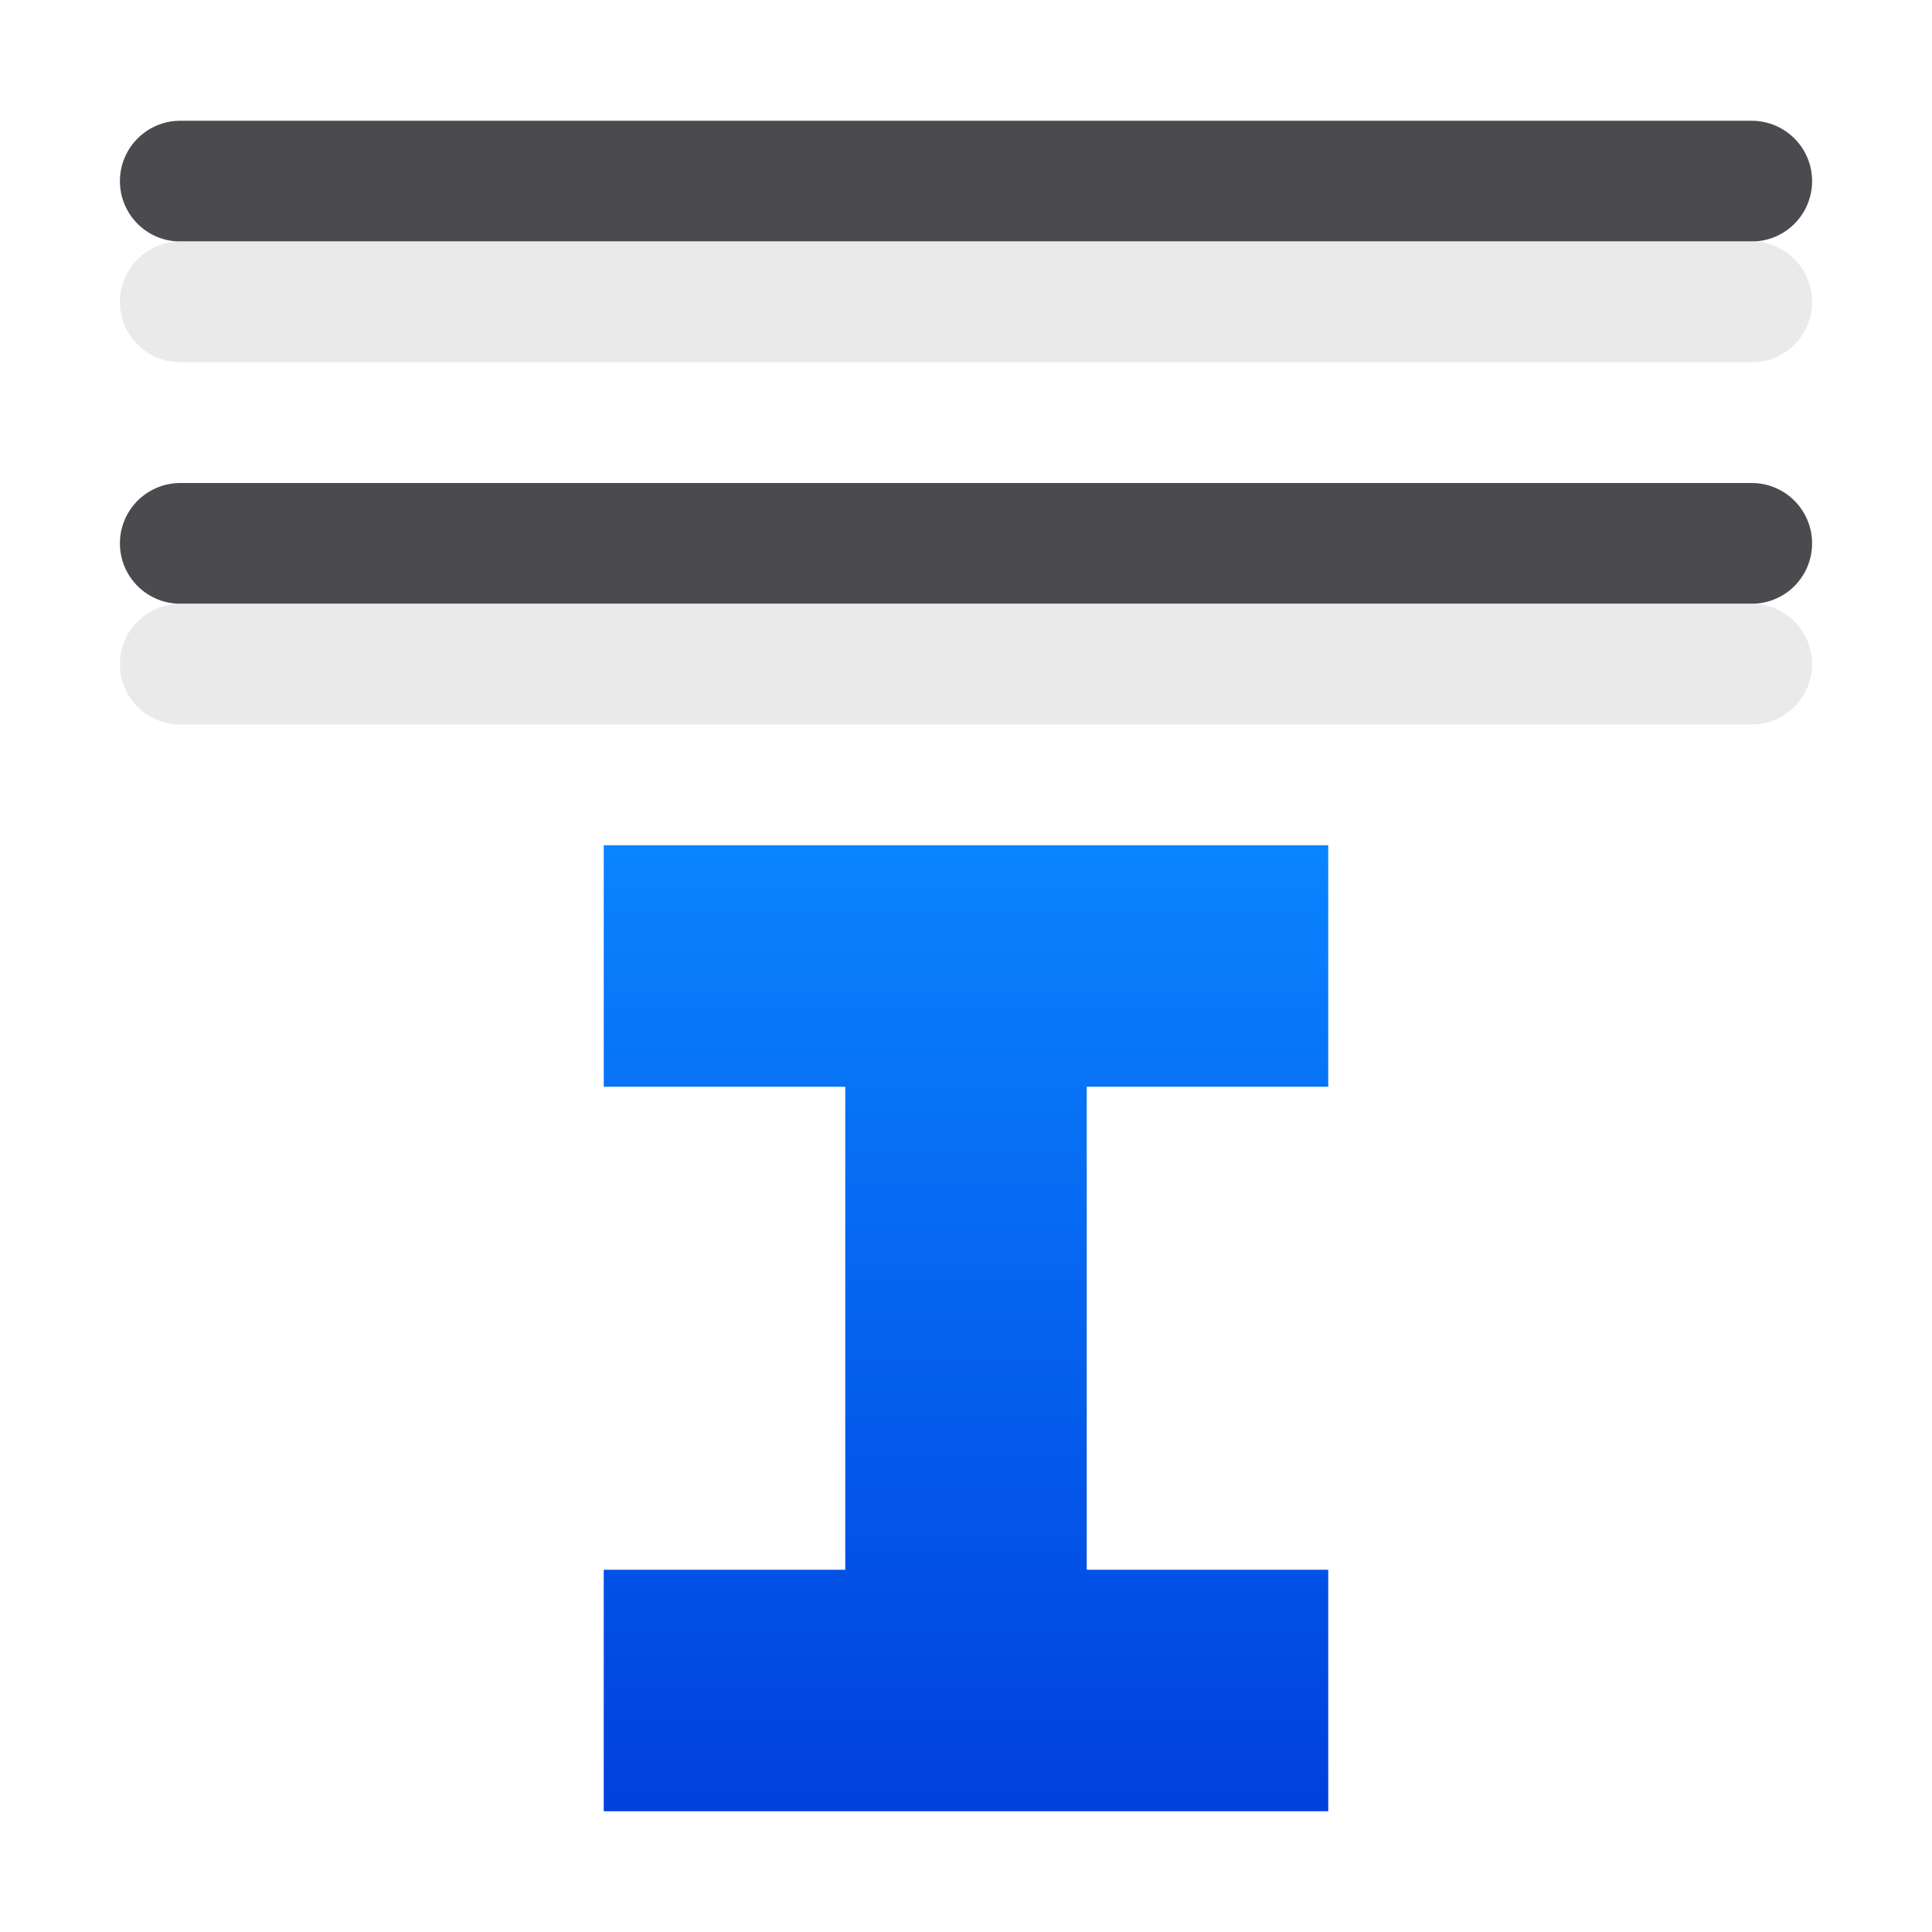
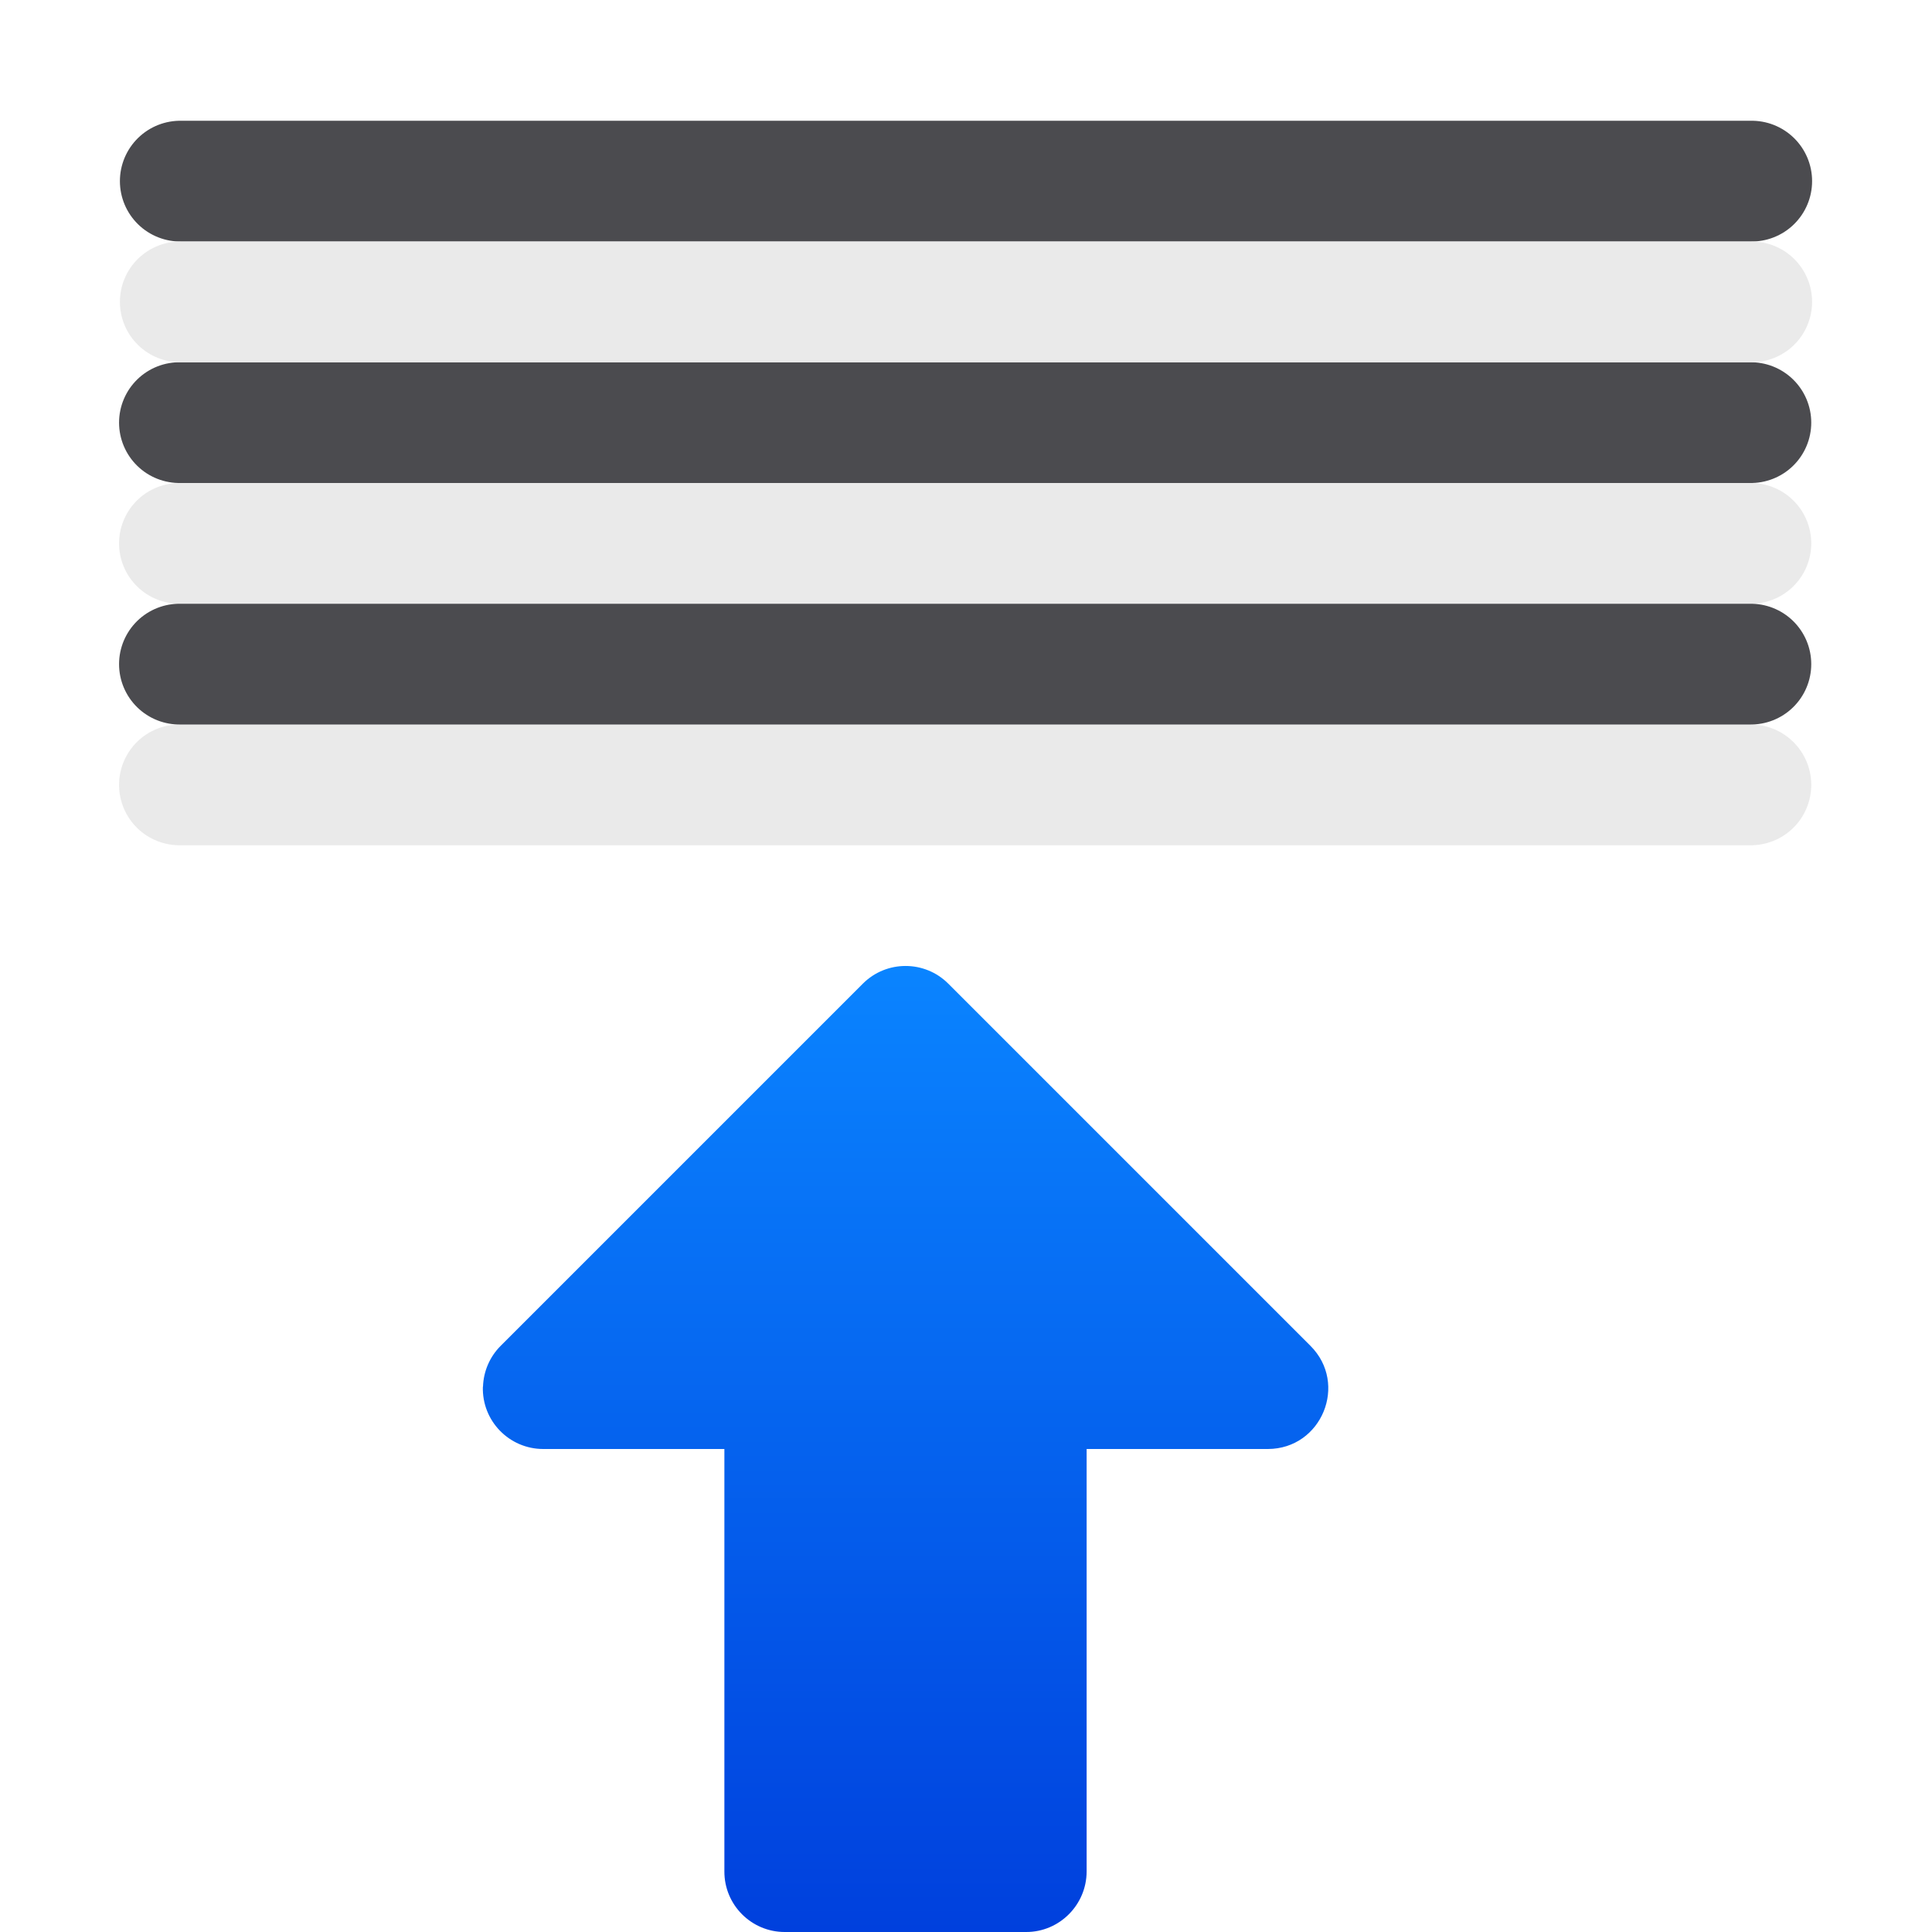
<svg xmlns="http://www.w3.org/2000/svg" viewBox="0 0 16 16">
-   <linearGradient id="a" gradientTransform="matrix(-1 0 0 -1 17 21)" gradientUnits="userSpaceOnUse" x1="9" x2="9" y1="6" y2="14">
+   <linearGradient id="a" gradientTransform="matrix(1 0 0 -1 0 16)" gradientUnits="userSpaceOnUse" x1="7.5" x2="7.5" y1="0" y2="8">
    <stop offset="0" stop-color="#0040dd" />
    <stop offset="1" stop-color="#0a84ff" />
  </linearGradient>
-   <path d="m5 7v2h2v4h-2v2h6v-2h-2v-4h2v-2h-2-2z" fill="url(#a)" />
-   <g fill="none" stroke-linecap="round" stroke-linejoin="round">
-     <path d="m1.493 4.5h13.014z" fill="none" stroke="#4b4b4f" />
-     <path d="m1.493 1.5h13.014z" fill="none" stroke="#4b4b4f" />
+   <g fill="none" stroke-linecap="round" stroke-linejoin="round" transform="translate(0 -9)">
+     <path d="m1.493 10.5h13.014z" fill="none" stroke="#4b4b4f" />
+     <path d="m1.486 12.5h13.014z" fill="none" stroke="#4b4b4f" />
    <g stroke="#e9e9e9" stroke-opacity=".992">
-       <path d="m1.493 2.5h13.014z" />
-       <path d="m1.493 5.5h13.014z" />
+       <path d="m1.493 11.5h13.014z" />
+       <path d="m1.486 13.5h13.014z" />
+       <path d="m1.486 15.5h13.014z" />
    </g>
+     <path d="m1.486 14.5h13.014z" fill="none" stroke="#4b4b4f" />
  </g>
+   <path d="m4 11.484c.004-.127.056-.248.146-.338l3-3c.195-.195.512-.195.707 0l3 3c.314.314.093.852-.352.854h-1.502v3.5c-.001.275-.225.5-.5.5h-2c-.277-0-.501-.225-.5-.502l0-3.498h-1.5c-.282 0-.509-.233-.5-.516z" fill="url(#a)" />
</svg>
